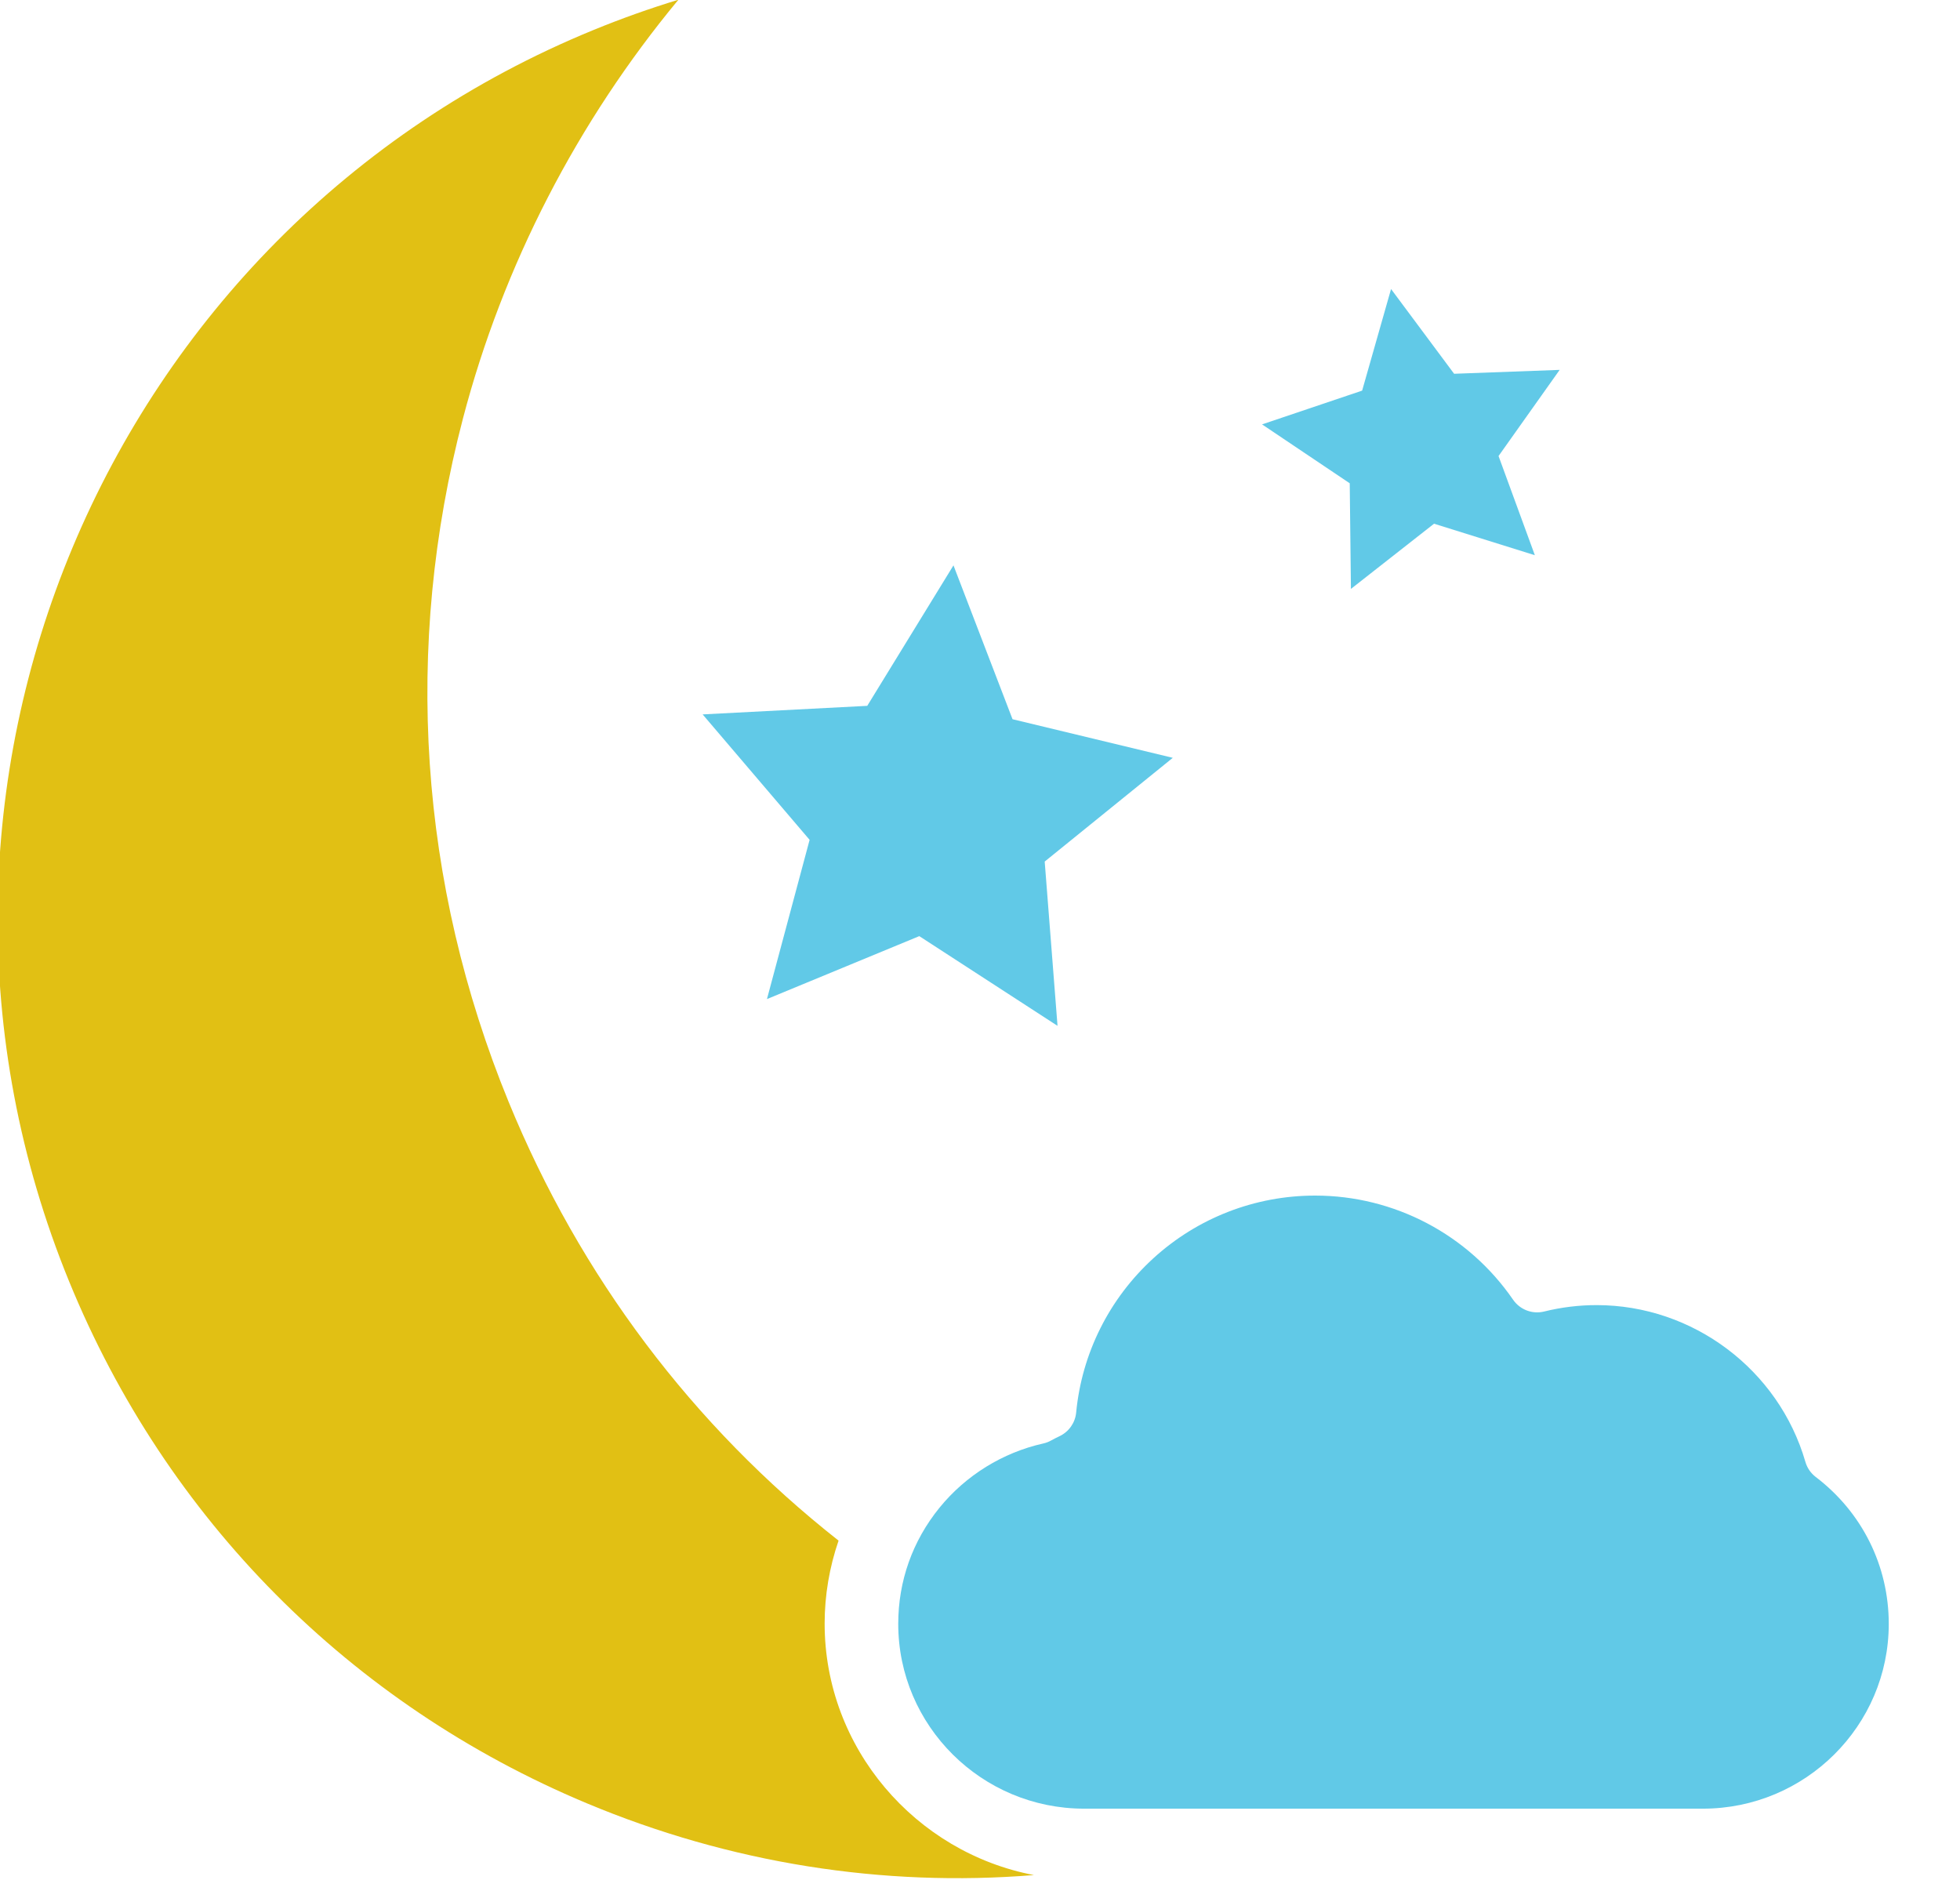
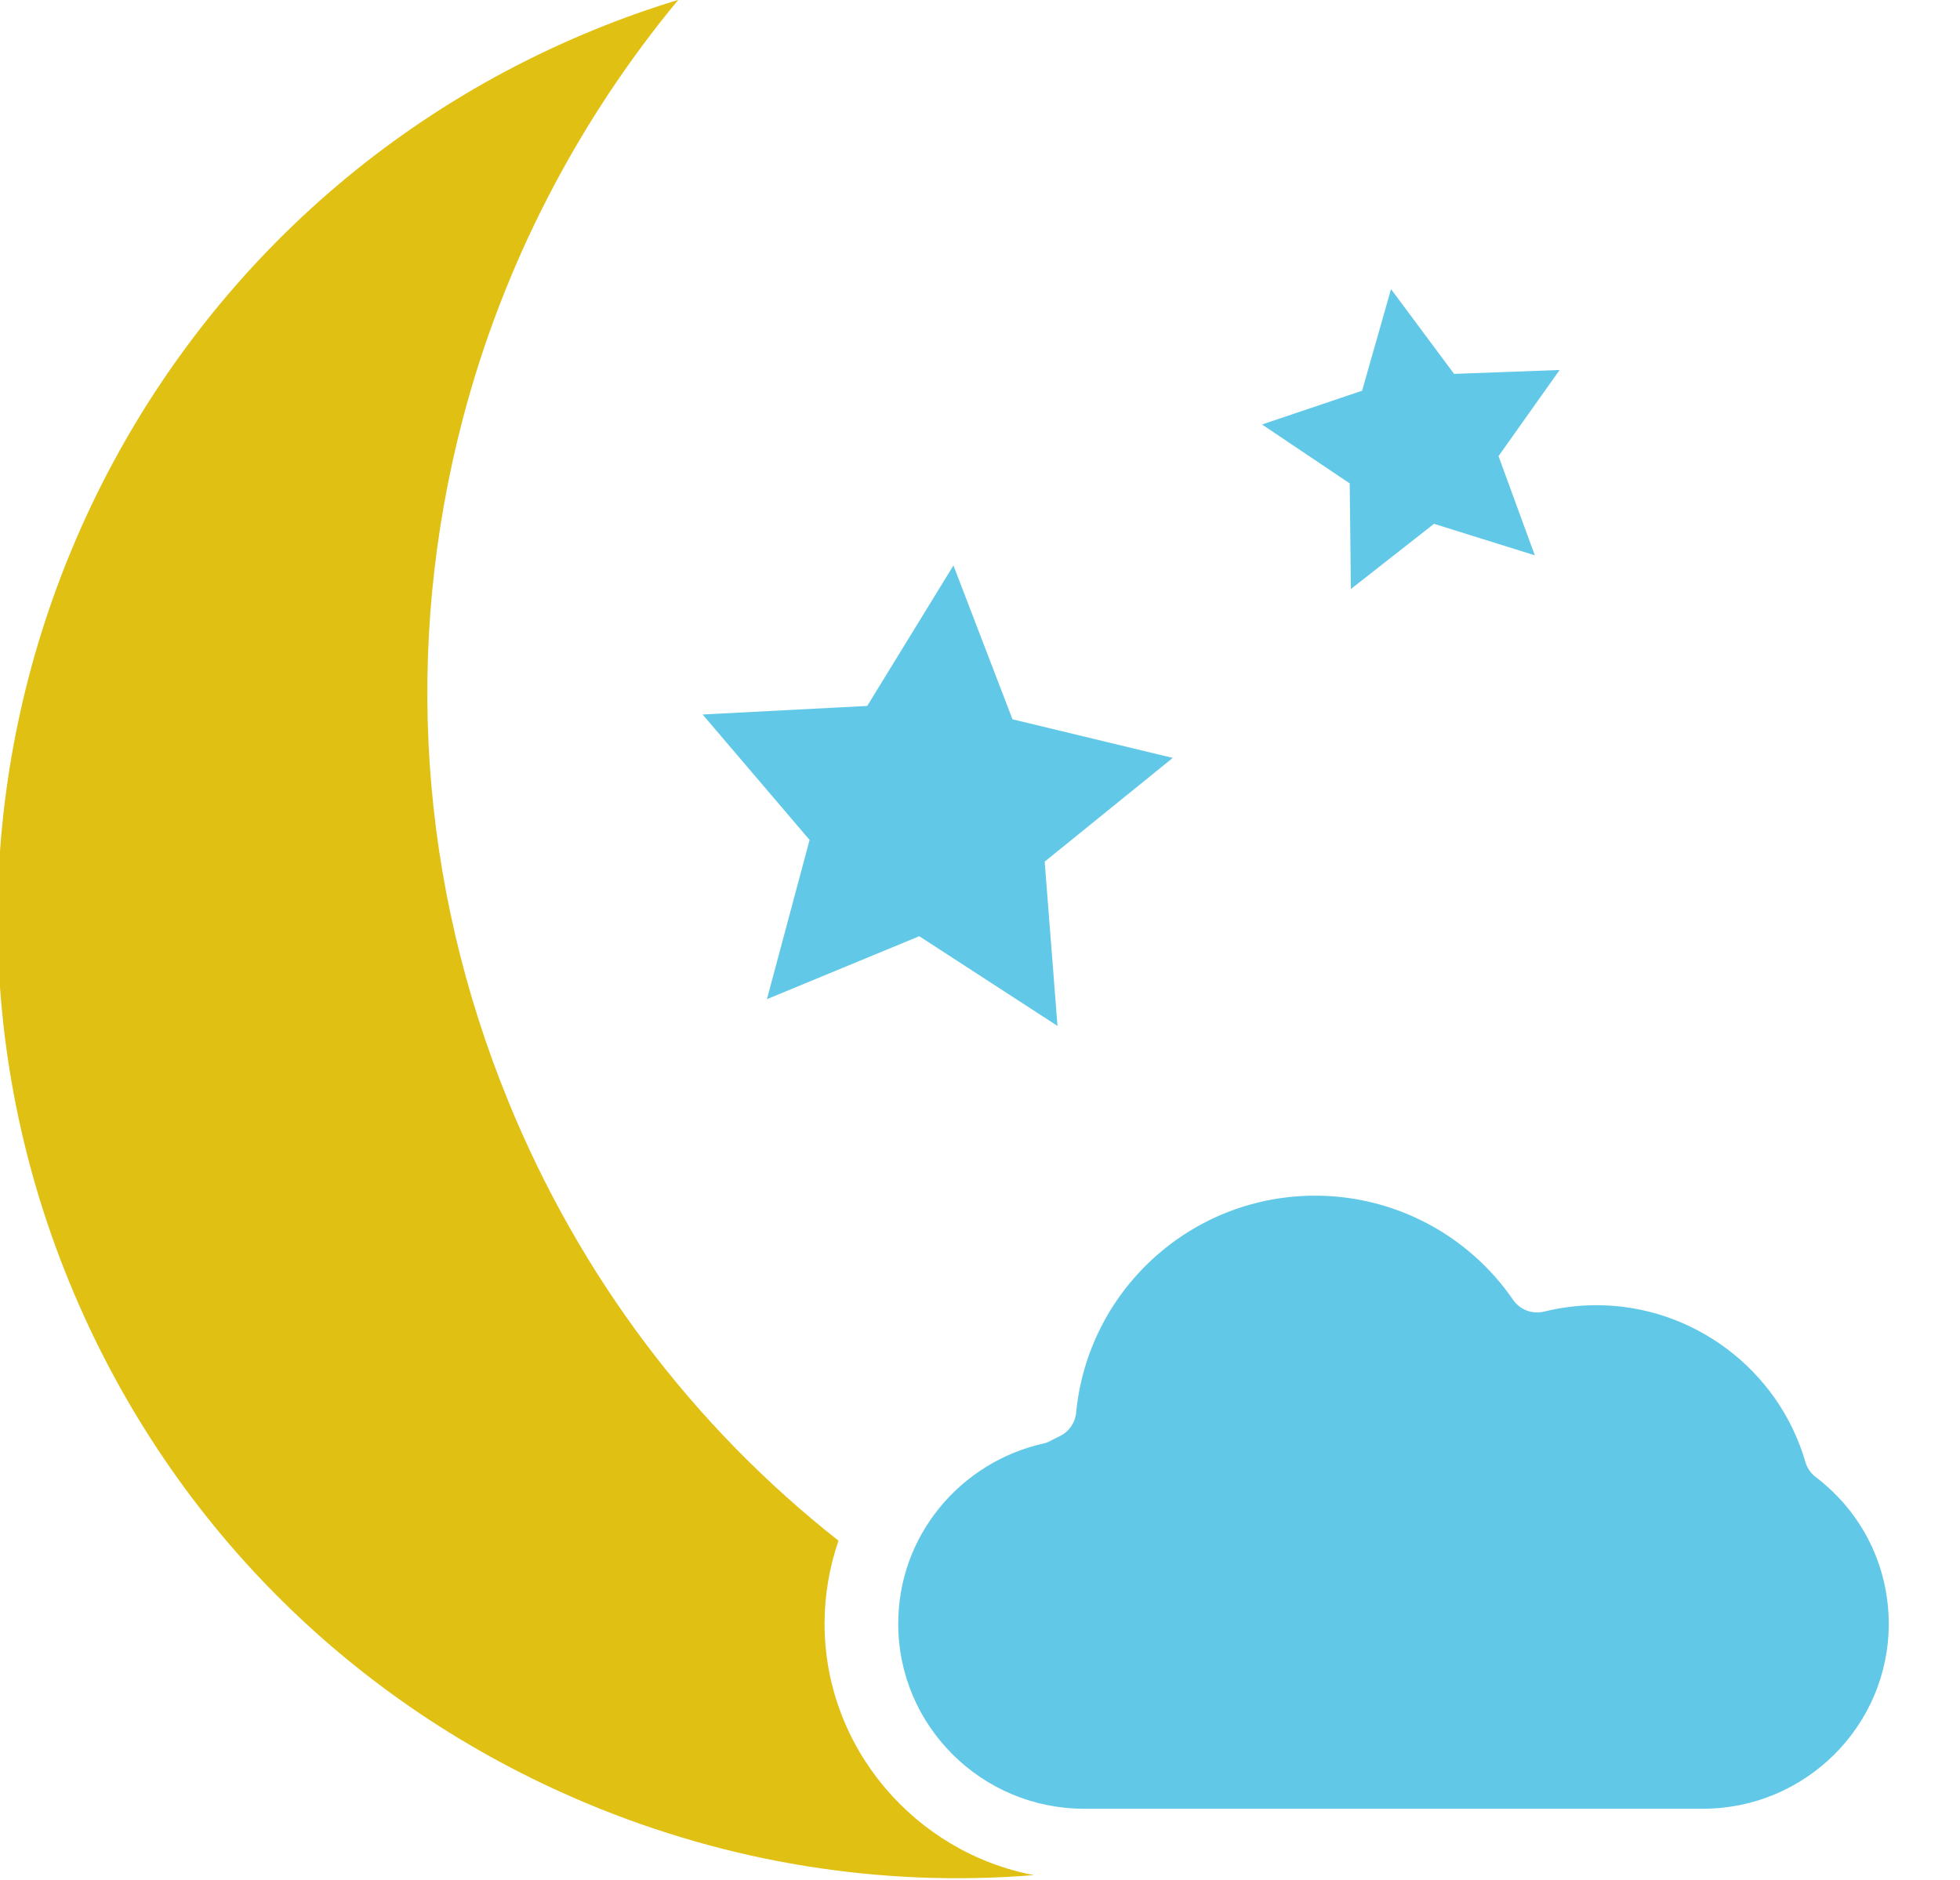
- <svg xmlns="http://www.w3.org/2000/svg" version="1.1" id="svg2" xml:space="preserve" width="238.304" height="228.57" viewBox="0 0 238.304 228.57">
-   <defs id="defs6" />
-   <g id="g10" transform="matrix(1.333333,0,0,-1.333333,-128.9065,347.5267)">
-     <g id="g12" transform="scale(0.1)">
-       <path d="m 1705.064,1840.598 -38.9,-145.2 138.91,57.4 126.06,-81.8 -11.7,149.8 116.81,94.6 -146.14,35.2 -53.86,140.3 -78.62,-128.1 -150.11,-7.8 97.55,-114.4" style="fill:#61c9e7;fill-opacity:1;fill-rule:nonzero;stroke:none" id="path146" />
-       <path d="m 2292.77,2265.61 -57.5,77.28 -26.37,-92.64 -91.26,-30.79 79.95,-53.71 1.09,-96.32 75.79,59.45 91.93,-28.73 -33.11,90.45 55.73,78.56 -96.25,-3.55" style="fill:#61c9e7;fill-opacity:1;fill-rule:nonzero;stroke:none" id="path148" />
-       <path d="m 2622.553,1259.596 c -4.547,3.442 -7.861,8.272 -9.448,13.77 -24.351,84.152 -102.627,142.962 -190.35,142.962 -16.161,0 -32.26,-1.96 -47.856,-5.833 -10.772,-2.678 -22.056,1.626 -28.349,10.758 -40.938,59.48 -108.407,94.957 -180.482,94.957 -54.804,0 -107.246,-20.321 -147.662,-57.281 -40.163,-36.721 -65.122,-86.638 -70.276,-140.572 -0.889,-9.324 -6.613,-17.452 -15.071,-21.516 -2.635,-1.243 -5.288,-2.582 -7.889,-4.016 -2.223,-1.243 -4.609,-2.151 -7.086,-2.678 -36.95,-8.272 -70.515,-29.023 -94.508,-58.476 -24.657,-30.314 -37.691,-66.939 -37.691,-106.002 0,-92.921 76.038,-168.528 169.499,-168.528 h 564.232 c 93.461,0 169.499,75.607 169.499,168.528 0,52.882 -24.261,101.699 -66.561,133.925" style="fill:#61c9e7;fill-opacity:1;fill-rule:nonzero;stroke:none;stroke-width:129.935;stroke-linejoin:round;stroke-miterlimit:4;stroke-dasharray:none;stroke-opacity:1;paint-order:stroke fill markers" id="path42" />
-       <path style="fill:#e1c014;fill-opacity:1;fill-rule:nonzero;stroke:none;stroke-width:1" d="m 1585.411,2606.693 c -26.09,-7.95 -51.866,-17.124 -77.256,-27.524 -446.56,-182.88 -661.088,-694.923 -478.213,-1141.524 88.59,-216.3 256.109,-385.201 471.709,-475.503 131.046,-54.881 270.318,-76.712 407.974,-65.552 -108.002,20.568 -190.855,115.832 -190.855,229.321 0,25.923 4.386,51.472 12.7,75.659 -132.786,104.566 -235.68,240.942 -300.894,400.166 -81.7,199.5 -96.11,414.905 -41.66,622.925 36.65,139.99 104.564,271.121 196.494,382.031 z" id="path20" />
+ <svg xmlns="http://www.w3.org/2000/svg" width="238.3" height="228.57" version="1.1" viewBox="0 0 238.3 228.57" xml:space="preserve">
+   <g transform="matrix(1.3333 0 0 -1.3333 -128.91 347.53)">
+     <g transform="scale(.1)">
+       <g fill="#61c9e7">
+         <path d="m1705.1 1840.6-38.9-145.2 138.91 57.4 126.06-81.8-11.7 149.8 116.81 94.6-146.14 35.2-53.86 140.3-78.62-128.1-150.11-7.8 97.55-114.4" />
+         <path d="m2292.8 2265.6-57.5 77.28-26.37-92.64-91.26-30.79 79.95-53.71 1.09-96.32 75.79 59.45 91.93-28.73-33.11 90.45 55.73 78.56-96.25-3.55" />
+         <path d="m2622.6 1259.6c-4.547 3.442-7.861 8.272-9.448 13.77-24.351 84.152-102.63 142.96-190.35 142.96-16.161 0-32.26-1.96-47.856-5.833-10.772-2.678-22.056 1.626-28.349 10.758-40.938 59.48-108.41 94.958-180.48 94.958-54.804 0-107.25-20.321-147.66-57.28-40.163-36.721-65.122-86.638-70.276-140.57-0.889-9.324-6.613-17.452-15.071-21.516-2.635-1.243-5.288-2.582-7.889-4.016-2.223-1.243-4.609-2.151-7.086-2.678-36.95-8.272-70.515-29.023-94.508-58.476-24.657-30.314-37.691-66.939-37.691-106 0-92.921 76.038-168.53 169.5-168.53h564.23c93.461 0 169.5 75.607 169.5 168.53 0 52.882-24.261 101.7-66.561 133.93" style="paint-order:stroke fill markers" />
+       </g>
+       <path d="m1585.4 2606.7c-26.09-7.95-51.866-17.124-77.256-27.524-446.56-182.88-661.09-694.92-478.21-1141.5 88.59-216.3 256.11-385.2 471.71-475.5 131.05-54.881 270.32-76.712 407.97-65.552-108 20.568-190.85 115.83-190.85 229.32 0 25.923 4.386 51.472 12.7 75.659-132.79 104.57-235.68 240.94-300.89 400.17-81.7 199.5-96.11 414.9-41.66 622.92 36.65 139.99 104.56 271.12 196.49 382.03z" fill="#e1c014" />
    </g>
  </g>
</svg>
